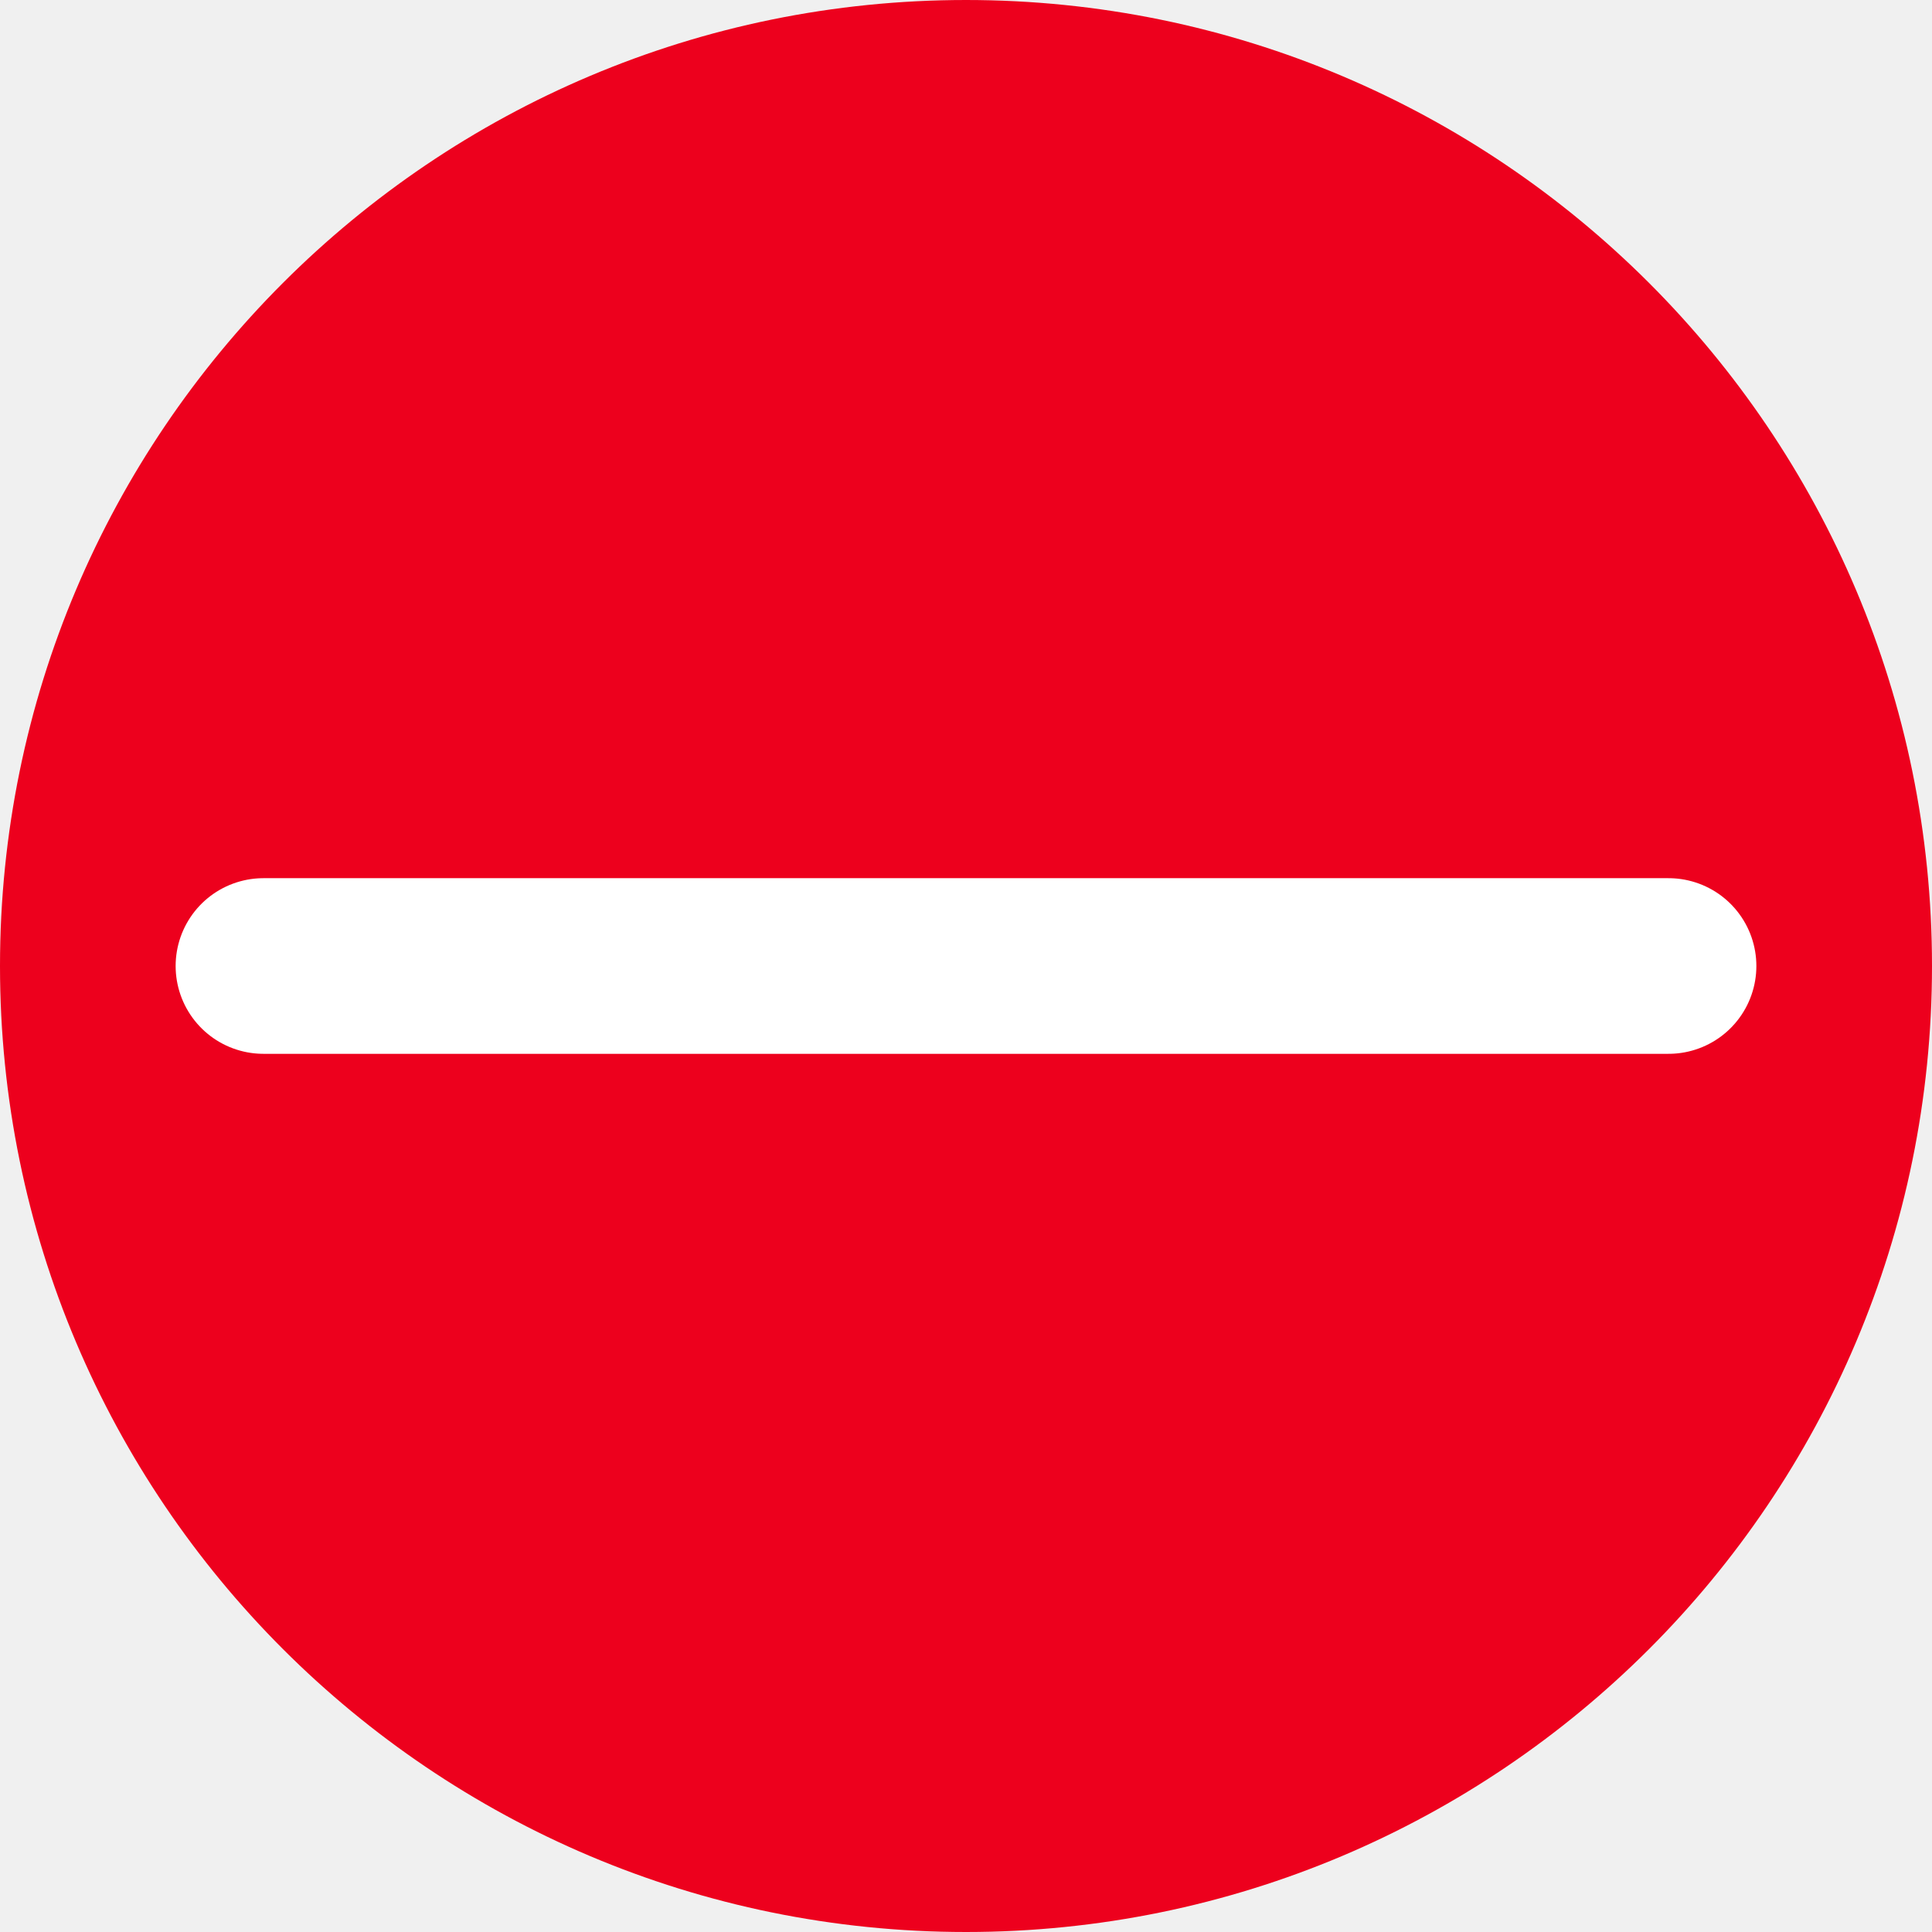
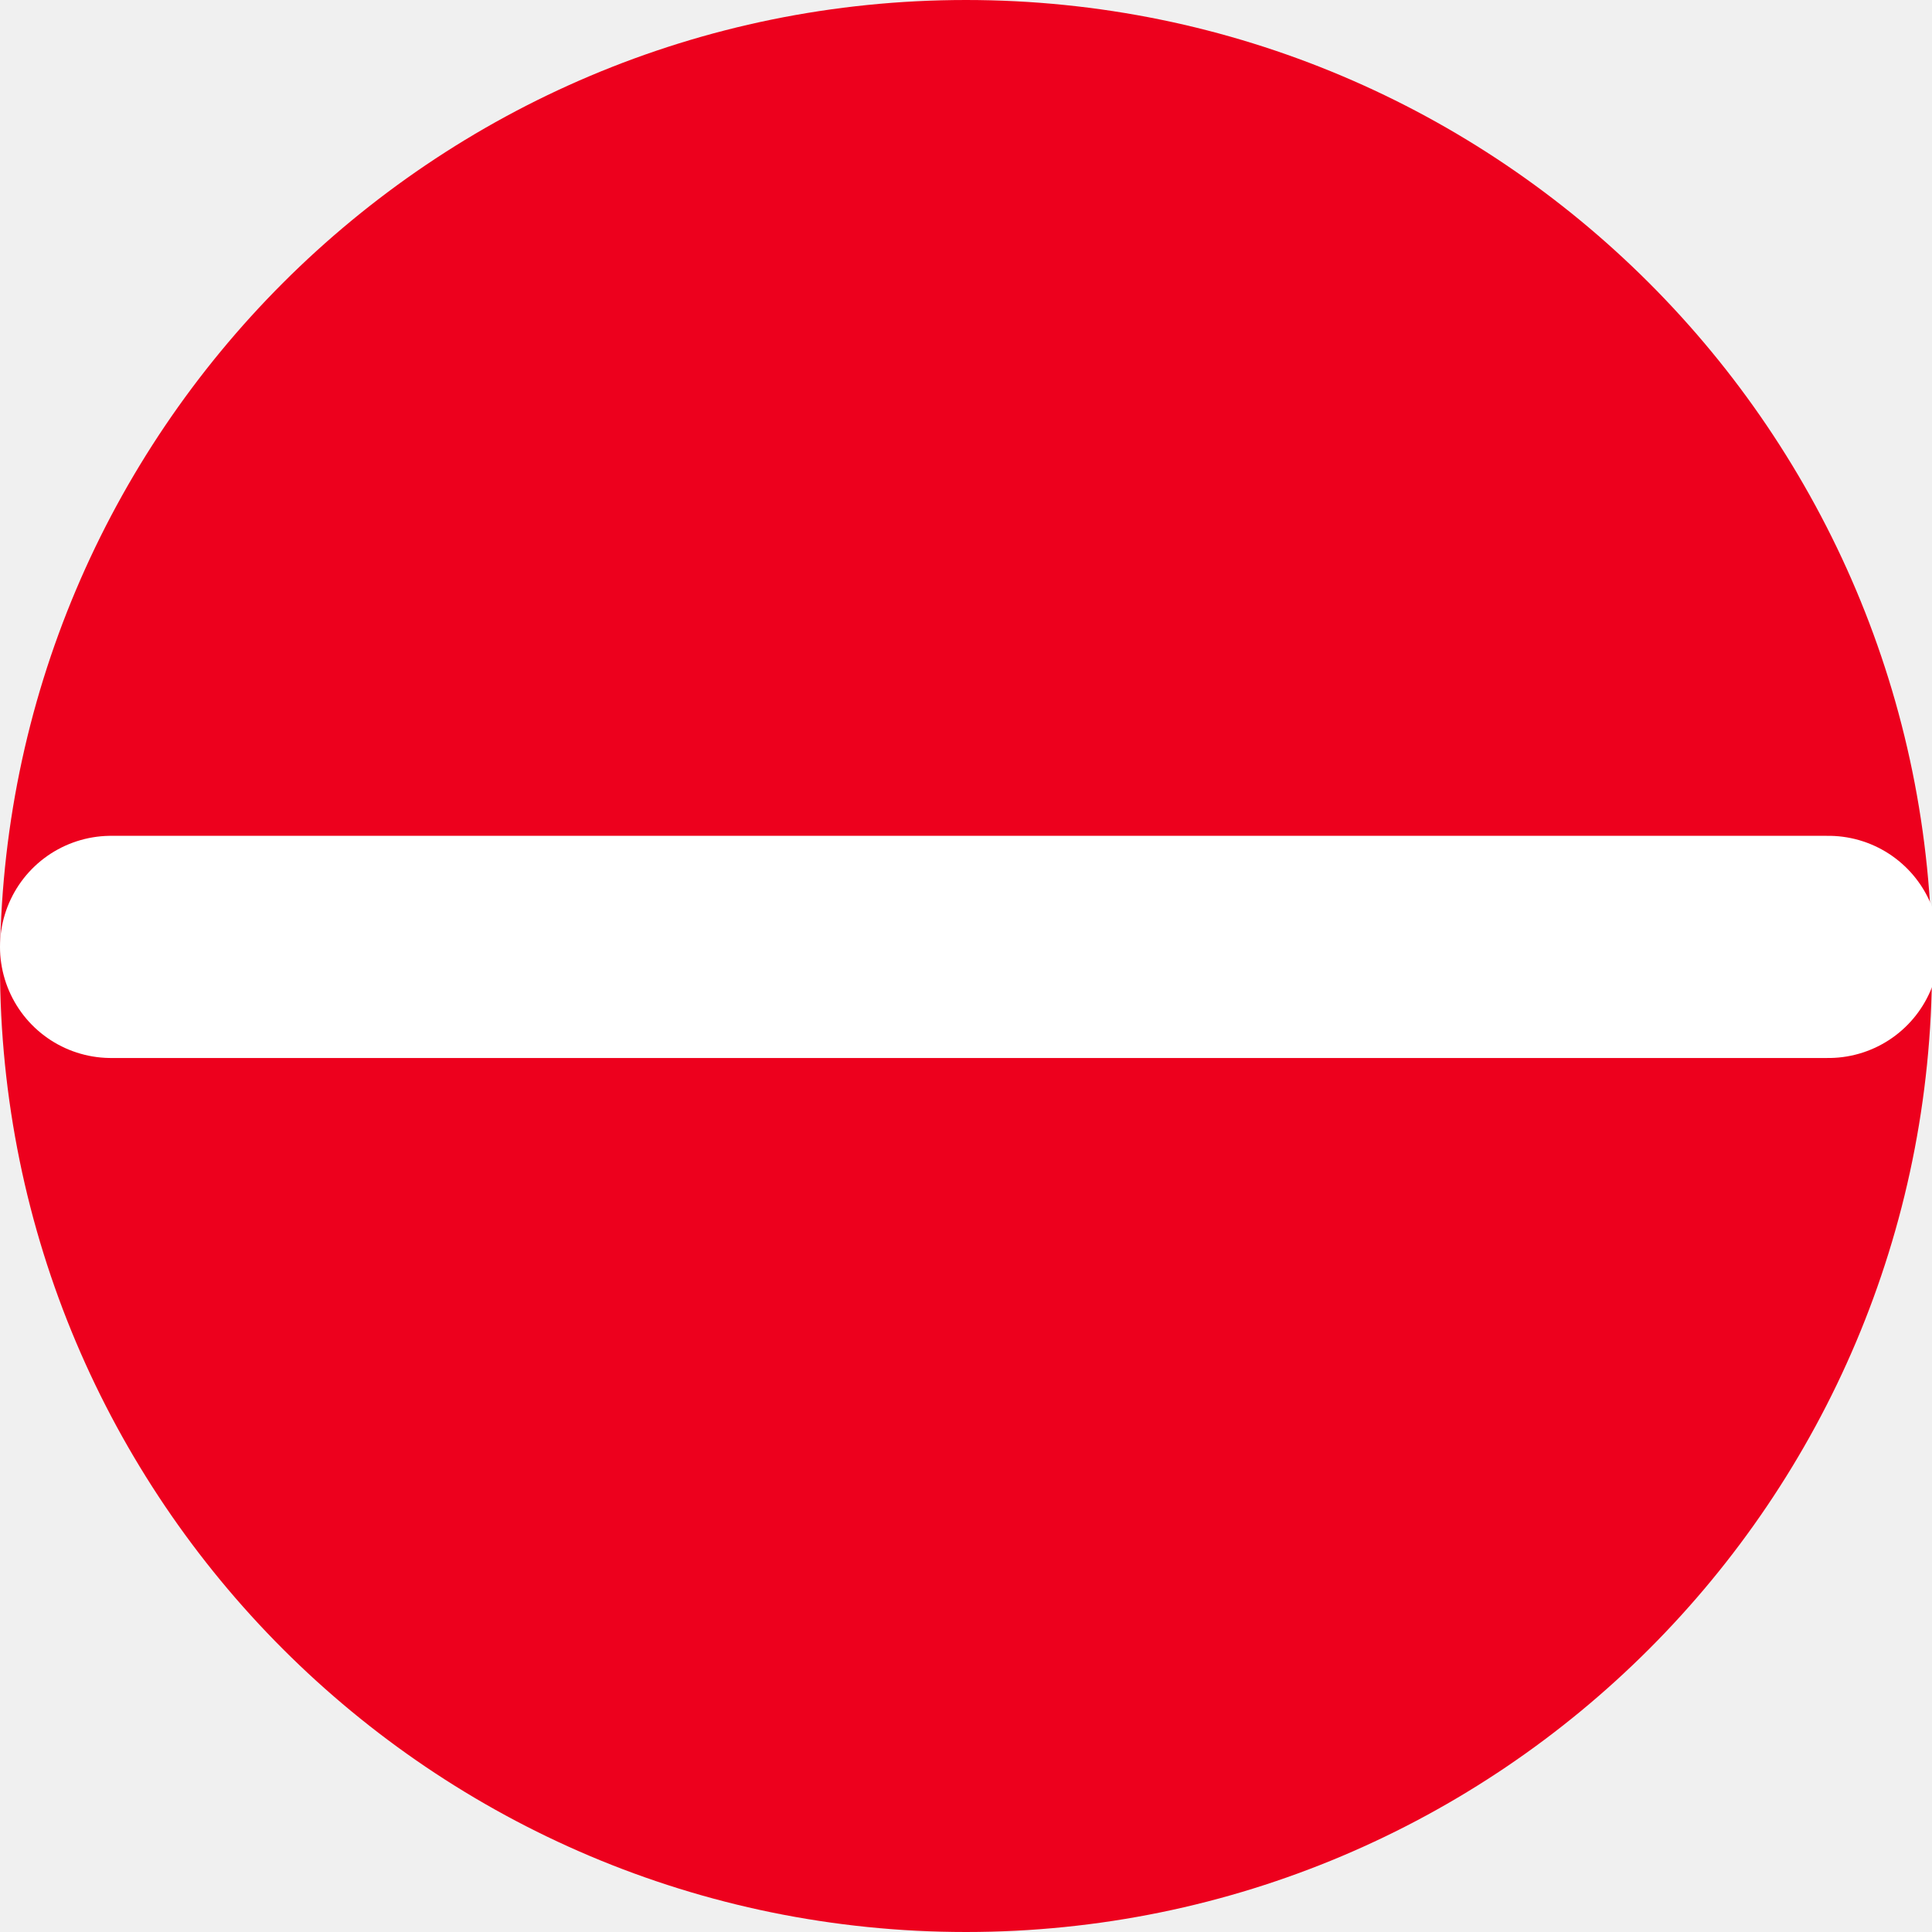
- <svg xmlns="http://www.w3.org/2000/svg" version="1.1" width="55" height="55" id="svg2">
+ <svg xmlns="http://www.w3.org/2000/svg" version="1.1" width="42" height="42" id="svg2">
  <defs id="defs4" />
-   <path d="m 51.443,27.5 a 23.943,23.943 0 1 1 -47.886,0 23.943,23.943 0 1 1 47.886,0 z" id="path2985" style="fill:#ed001d;fill-opacity:1;fill-rule:nonzero;stroke:#ed001d;stroke-width:7.114;stroke-linecap:round;stroke-linejoin:round;stroke-miterlimit:4;stroke-opacity:1;stroke-dasharray:none;stroke-dashoffset:0" />
-   <path d="m 7.5,27.5 40,0" id="path2987" style="fill:none;stroke:#ffffff;stroke-width:5;stroke-linecap:round;stroke-linejoin:miter;stroke-miterlimit:4;stroke-opacity:1;stroke-dasharray:none" />
+   <path d="m 39.284,21 a 18.284,18.284 0 0 1 -36.568,0 18.284,18.284 0 1 1 36.568,0 z" id="path2985" style="fill:#ed001d;fill-opacity:1;fill-rule:nonzero;stroke:#ed001d;stroke-width:5.432;stroke-linecap:round;stroke-linejoin:round;stroke-miterlimit:4;stroke-opacity:1;stroke-dasharray:none;stroke-dashoffset:0" />
+   <path d="m 2.415,20.585 37.333,0" id="path2987" style="fill:none;stroke:#ffffff;stroke-width:4.83;stroke-linecap:round;stroke-linejoin:miter;stroke-miterlimit:4;stroke-opacity:1;stroke-dasharray:none" />
</svg>
